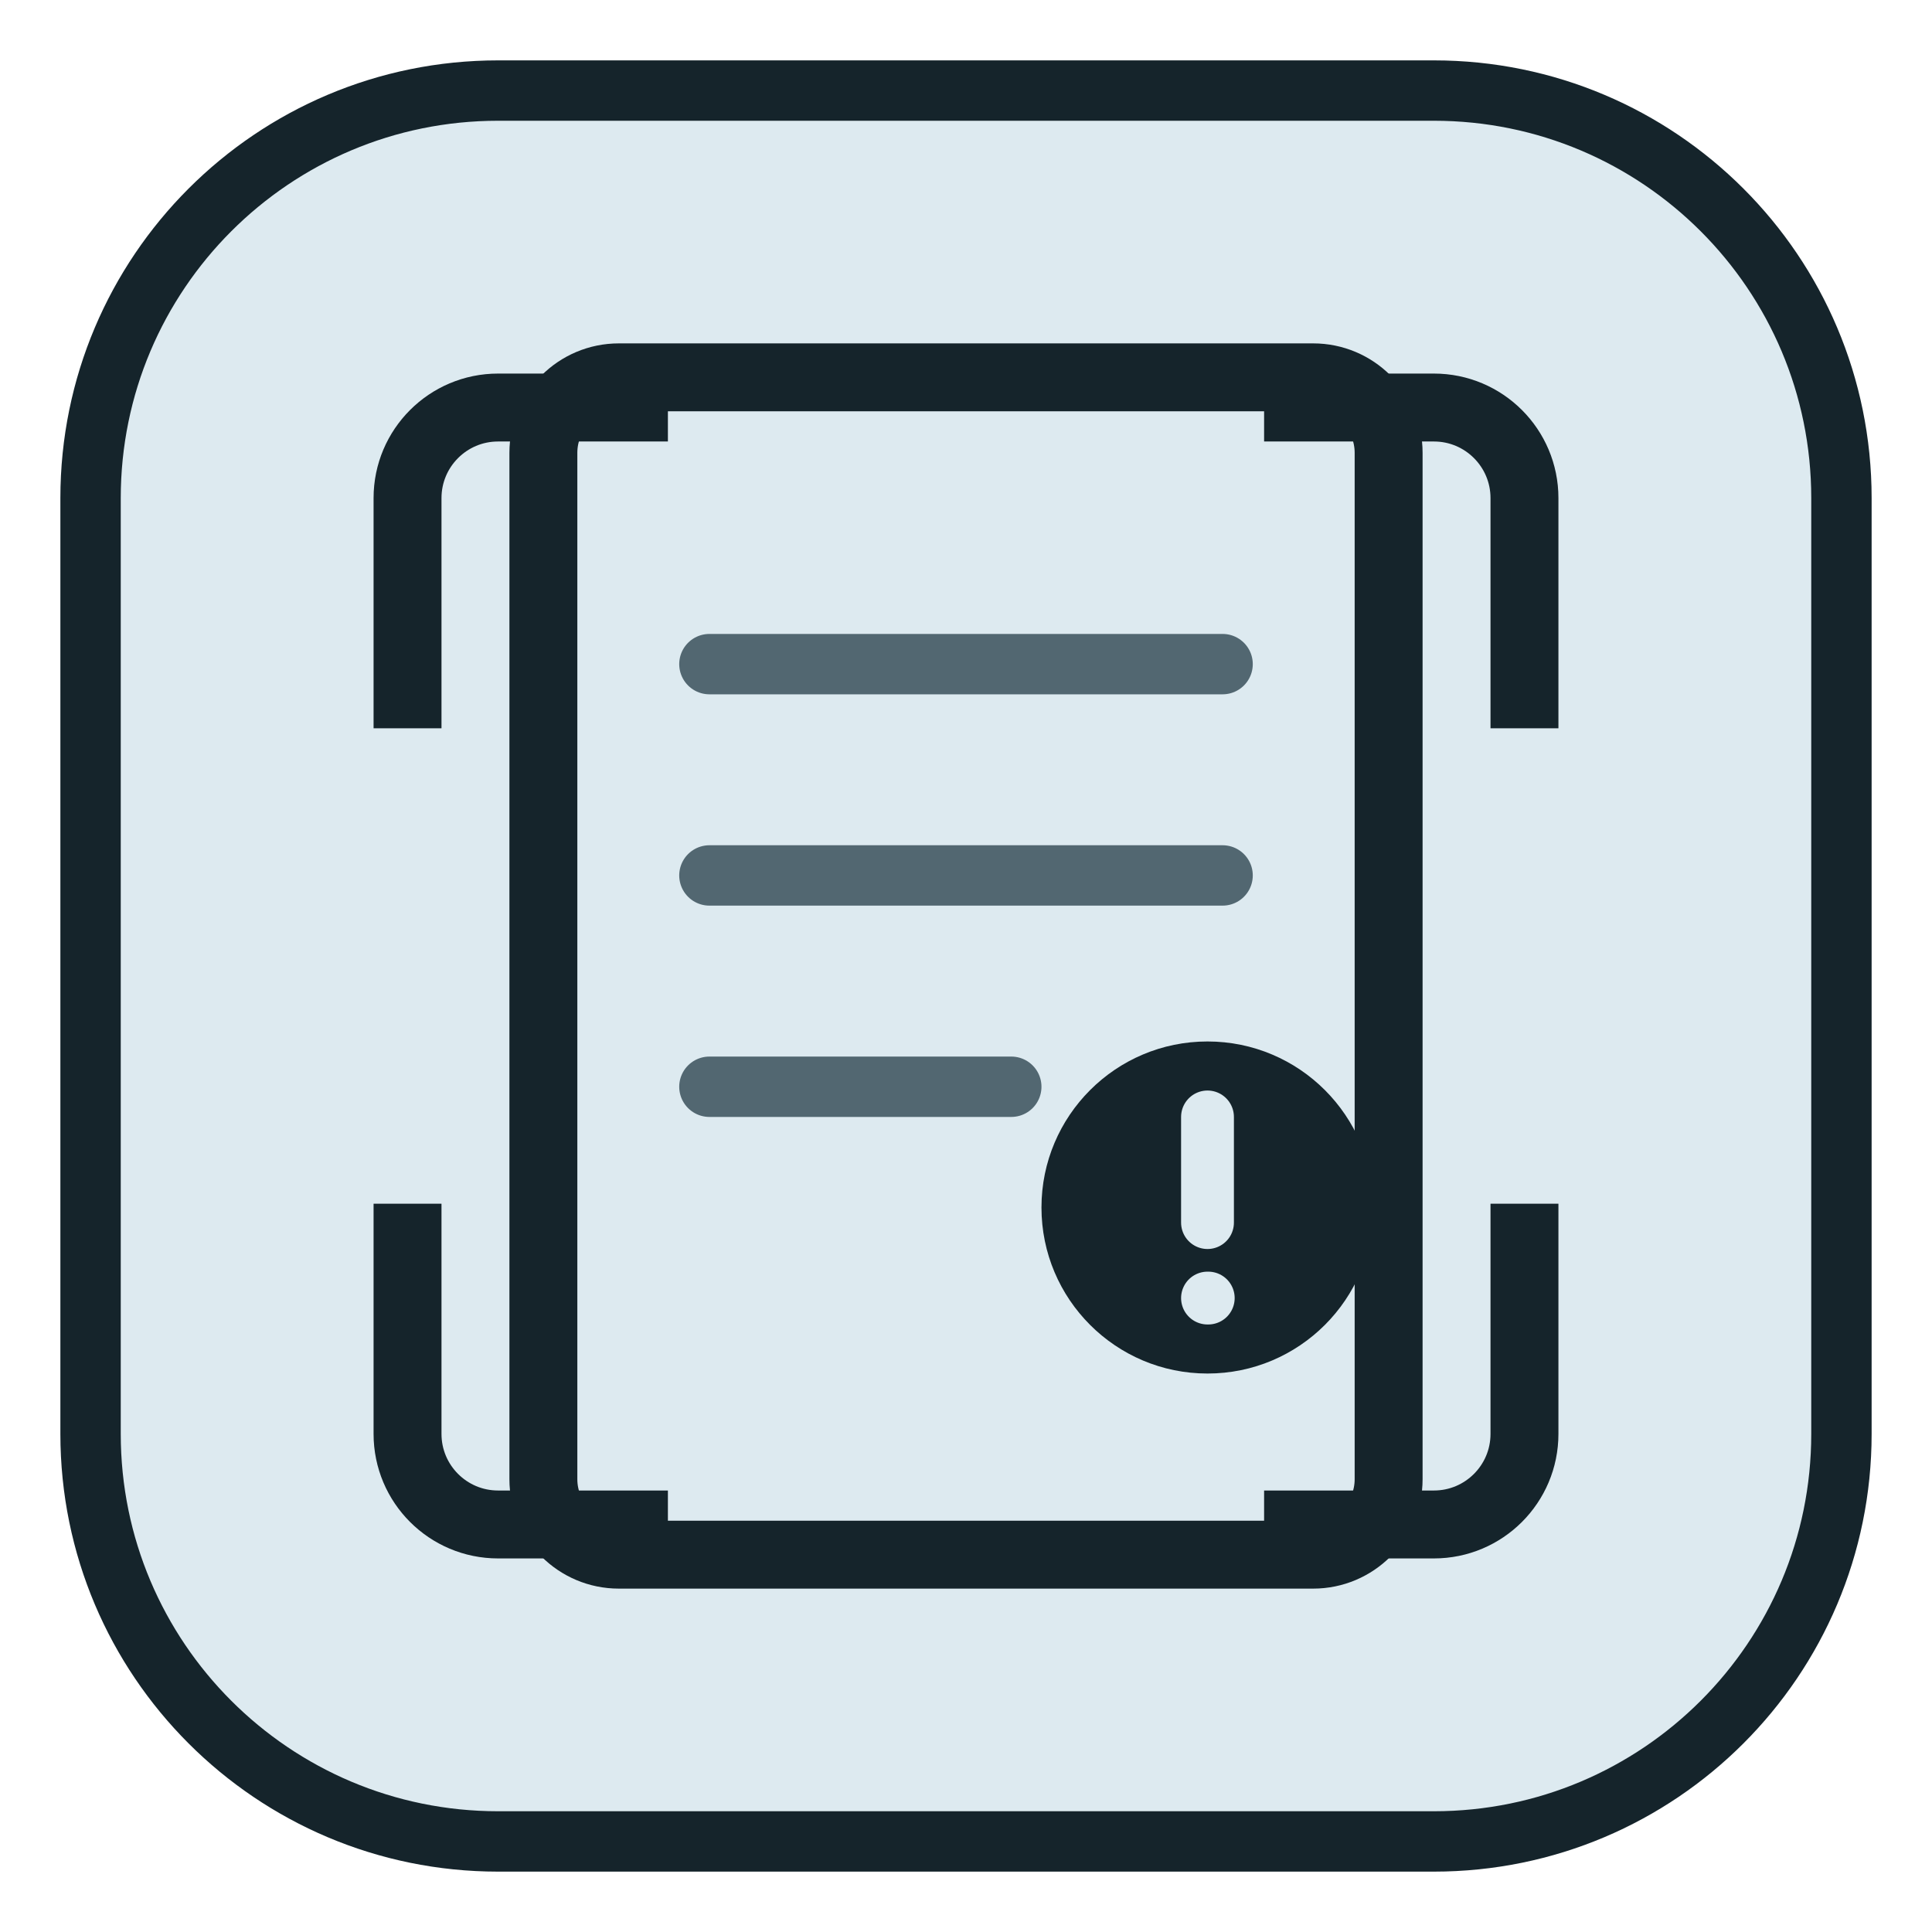
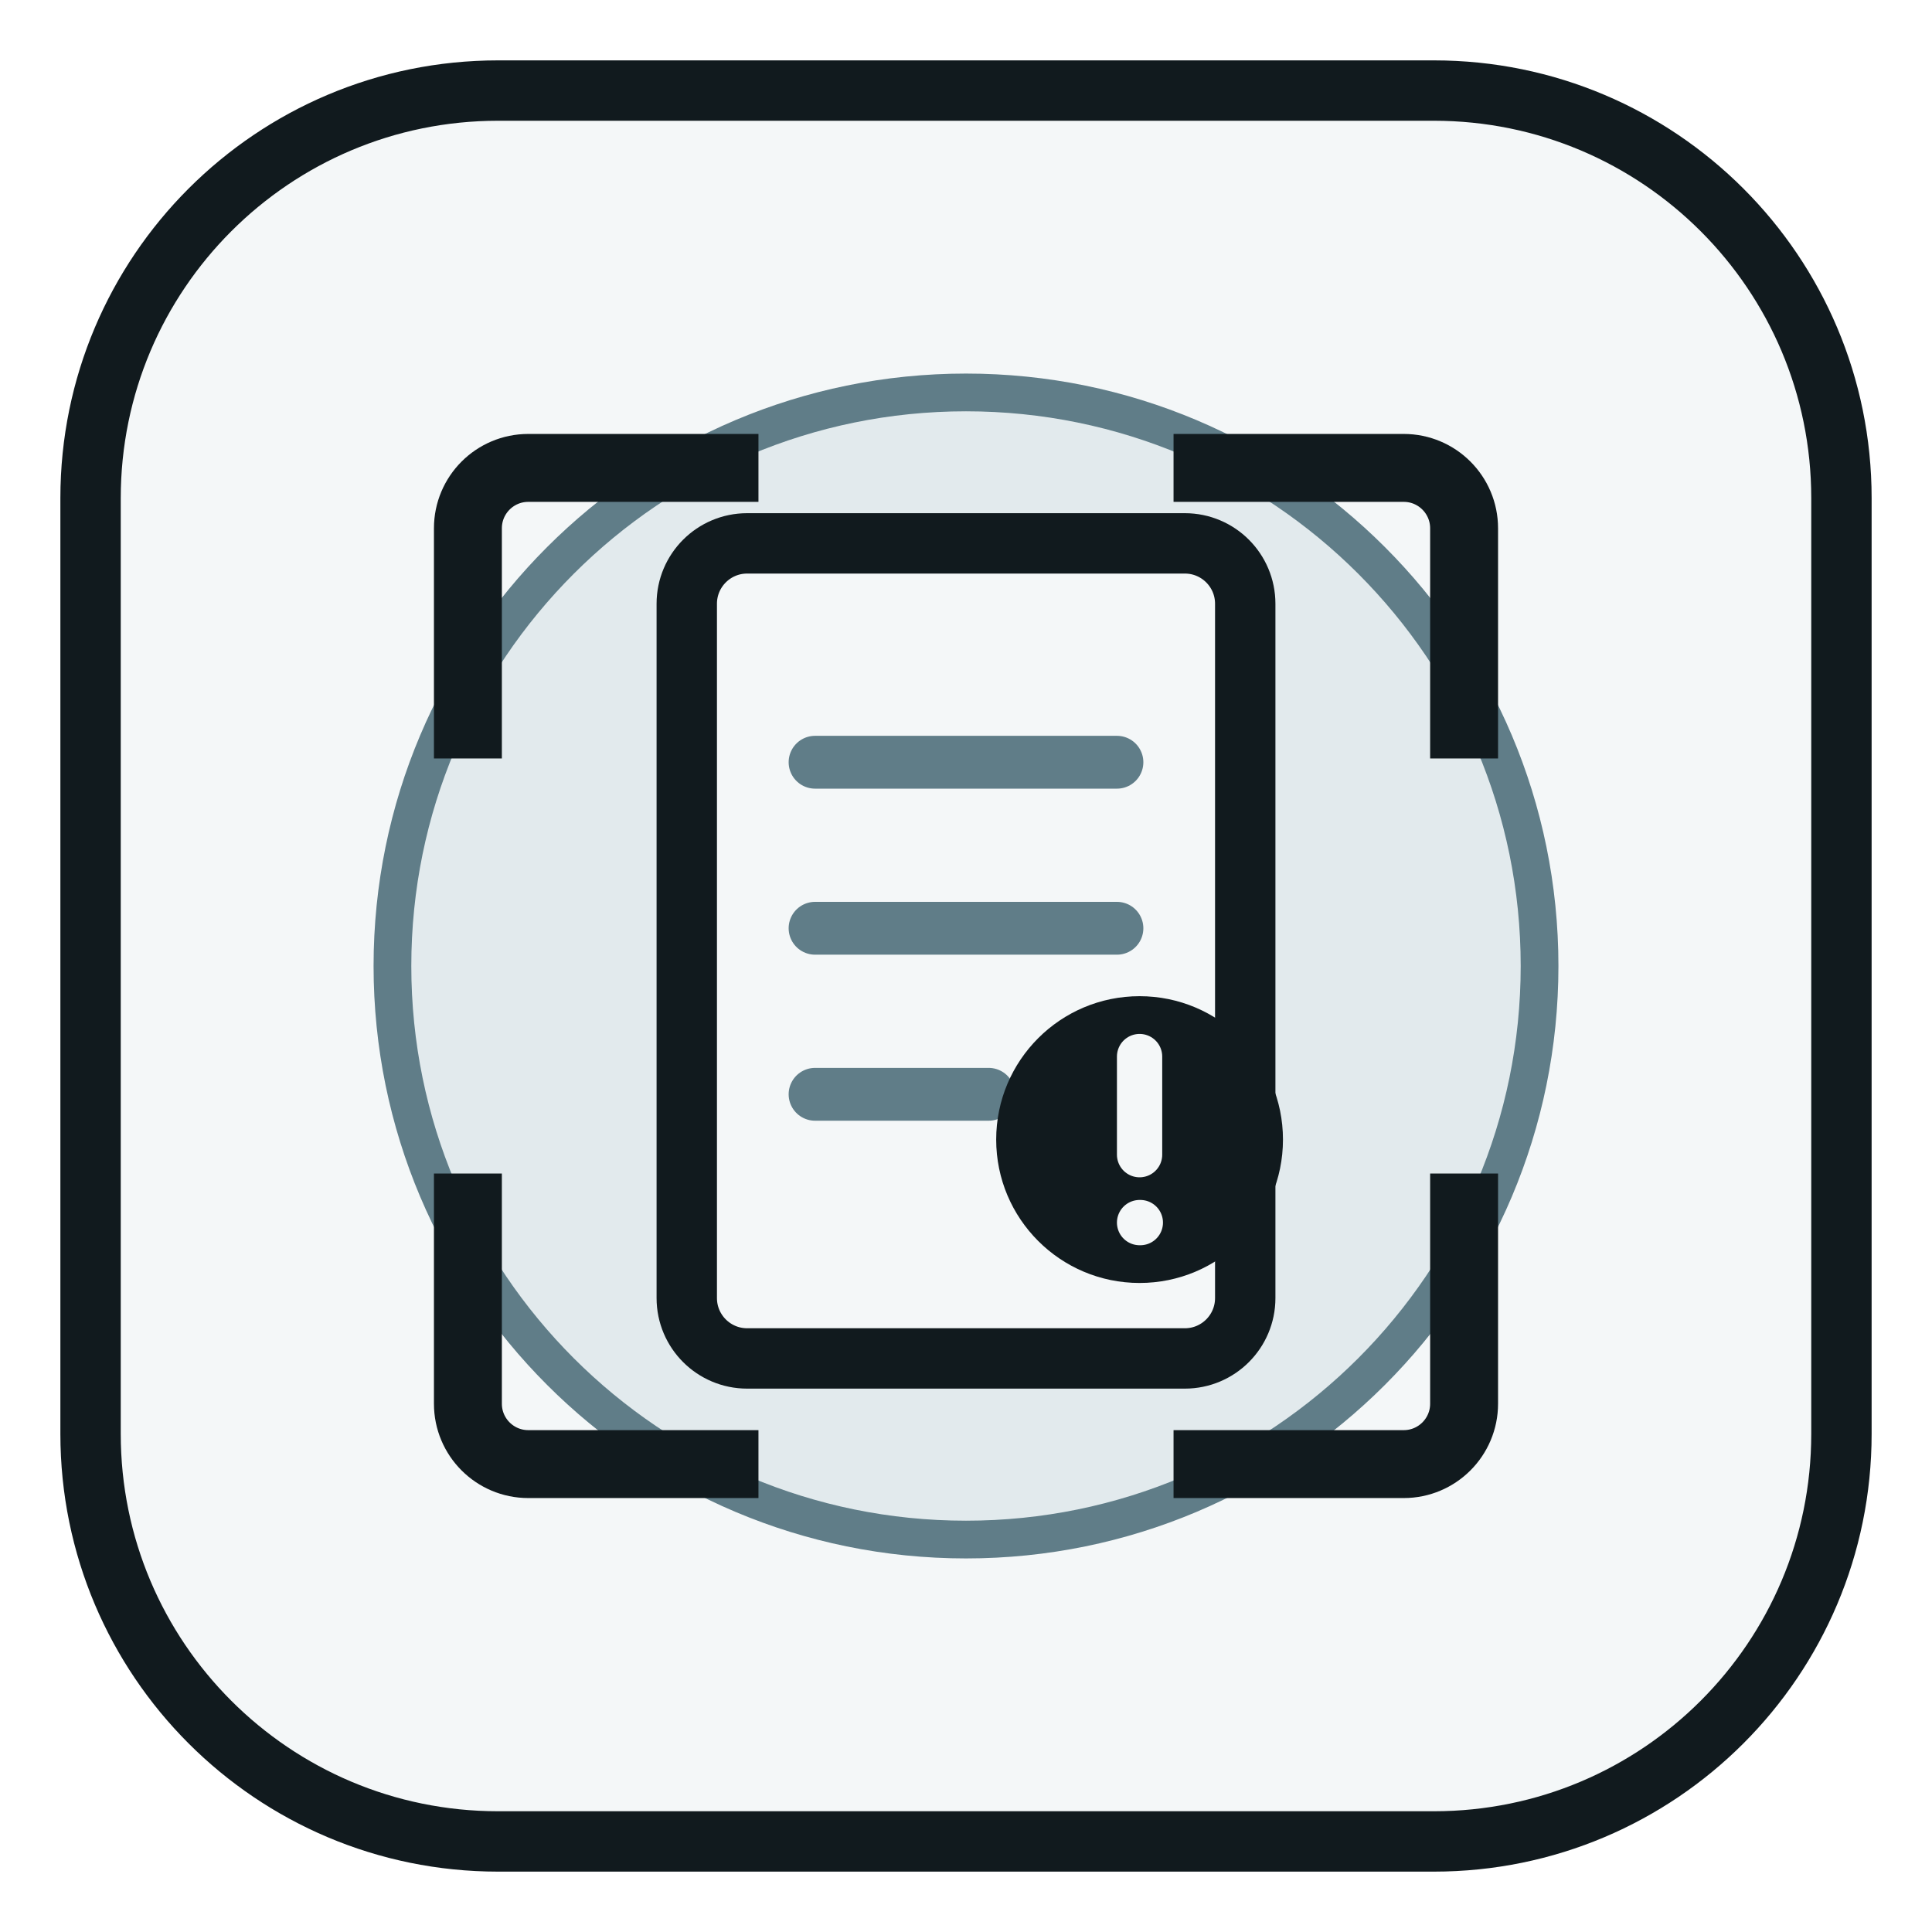
<svg xmlns="http://www.w3.org/2000/svg" width="256" height="256" viewBox="0 0 256 256" role="img" aria-labelledby="title desc">
-   <rect x="12" y="12" width="232" height="232" rx="54" fill="#DDEAF0" stroke="#15242B" stroke-width="8" />
-   <rect x="72" y="50" width="112" height="156" rx="10" fill="none" stroke="#15242B" stroke-width="9" />
-   <path d="M54 92V66a12 12 0 0 1 12-12h18M202 92V66a12 12 0 0 0-12-12h-18M54 164v26a12 12 0 0 0 12 12h18M202 164v26a12 12 0 0 1-12 12h-18" fill="none" stroke="#15242B" stroke-width="9" stroke-linecap="square" />
-   <path d="M94 88h68M94 116h68M94 144h40" fill="none" stroke="#526771" stroke-width="8" stroke-linecap="round" />
-   <circle cx="160" cy="160" r="22" fill="#15242B" />
-   <path d="M160 148v14M160 172h.1" stroke="#DDEAF0" stroke-width="7" stroke-linecap="round" />
+   <rect x="12" y="12" width="232" height="232" rx="54" fill="#F4F7F8" stroke="#111A1E" stroke-width="8" />
+   <circle cx="128" cy="128" r="76" fill="#E2EAED" stroke="#607D88" stroke-width="5" />
+   <path d="M62 96V70a8 8 0 0 1 8-8h26M160 62h26a8 8 0 0 1 8 8v26M194 160v26a8 8 0 0 1-8 8h-26M96 194H70a8 8 0 0 1-8-8v-26" fill="none" stroke="#111A1E" stroke-width="9" stroke-linecap="square" />
+   <rect x="91" y="72" width="74" height="108" rx="8" fill="#F4F7F8" stroke="#111A1E" stroke-width="8" />
+   <path d="M108 101h40M108 123h40M108 145h23" fill="none" stroke="#607D88" stroke-width="7" stroke-linecap="round" />
+   <circle cx="151" cy="151" r="19" fill="#111A1E" />
+   <path d="M151 140v13M151 162h.1" stroke="#F4F7F8" stroke-width="6" stroke-linecap="round" />
</svg>
